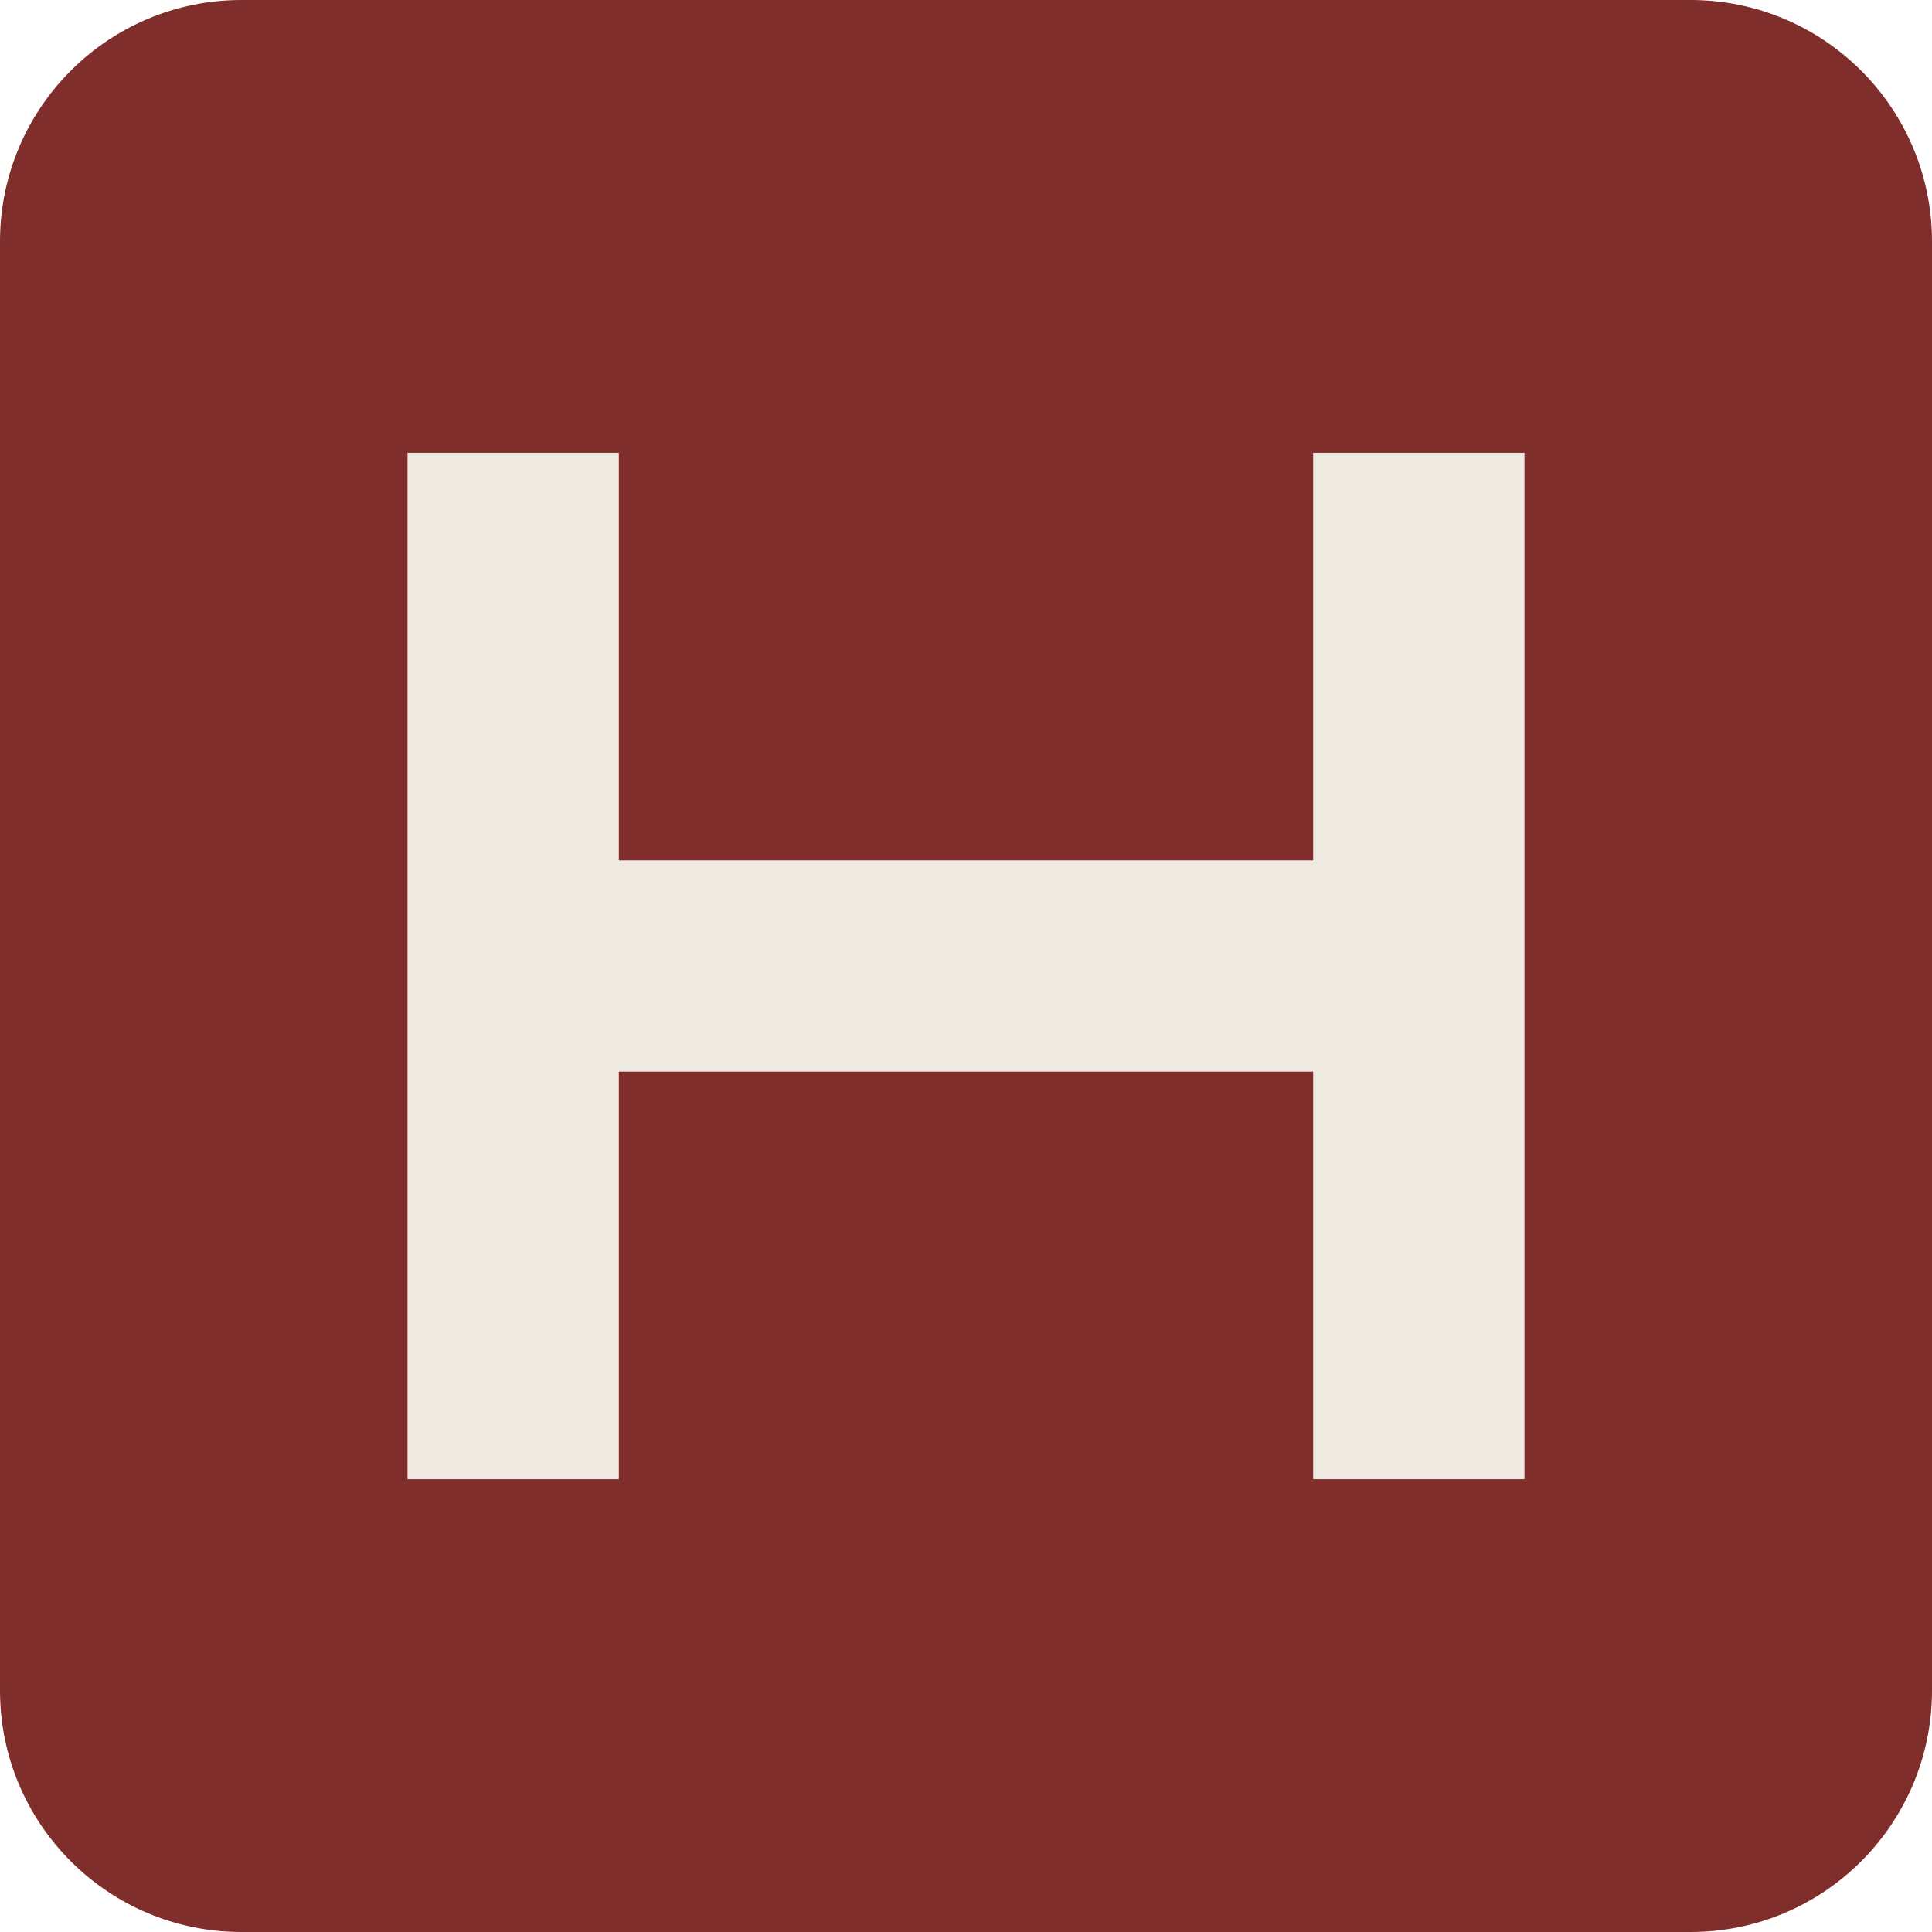
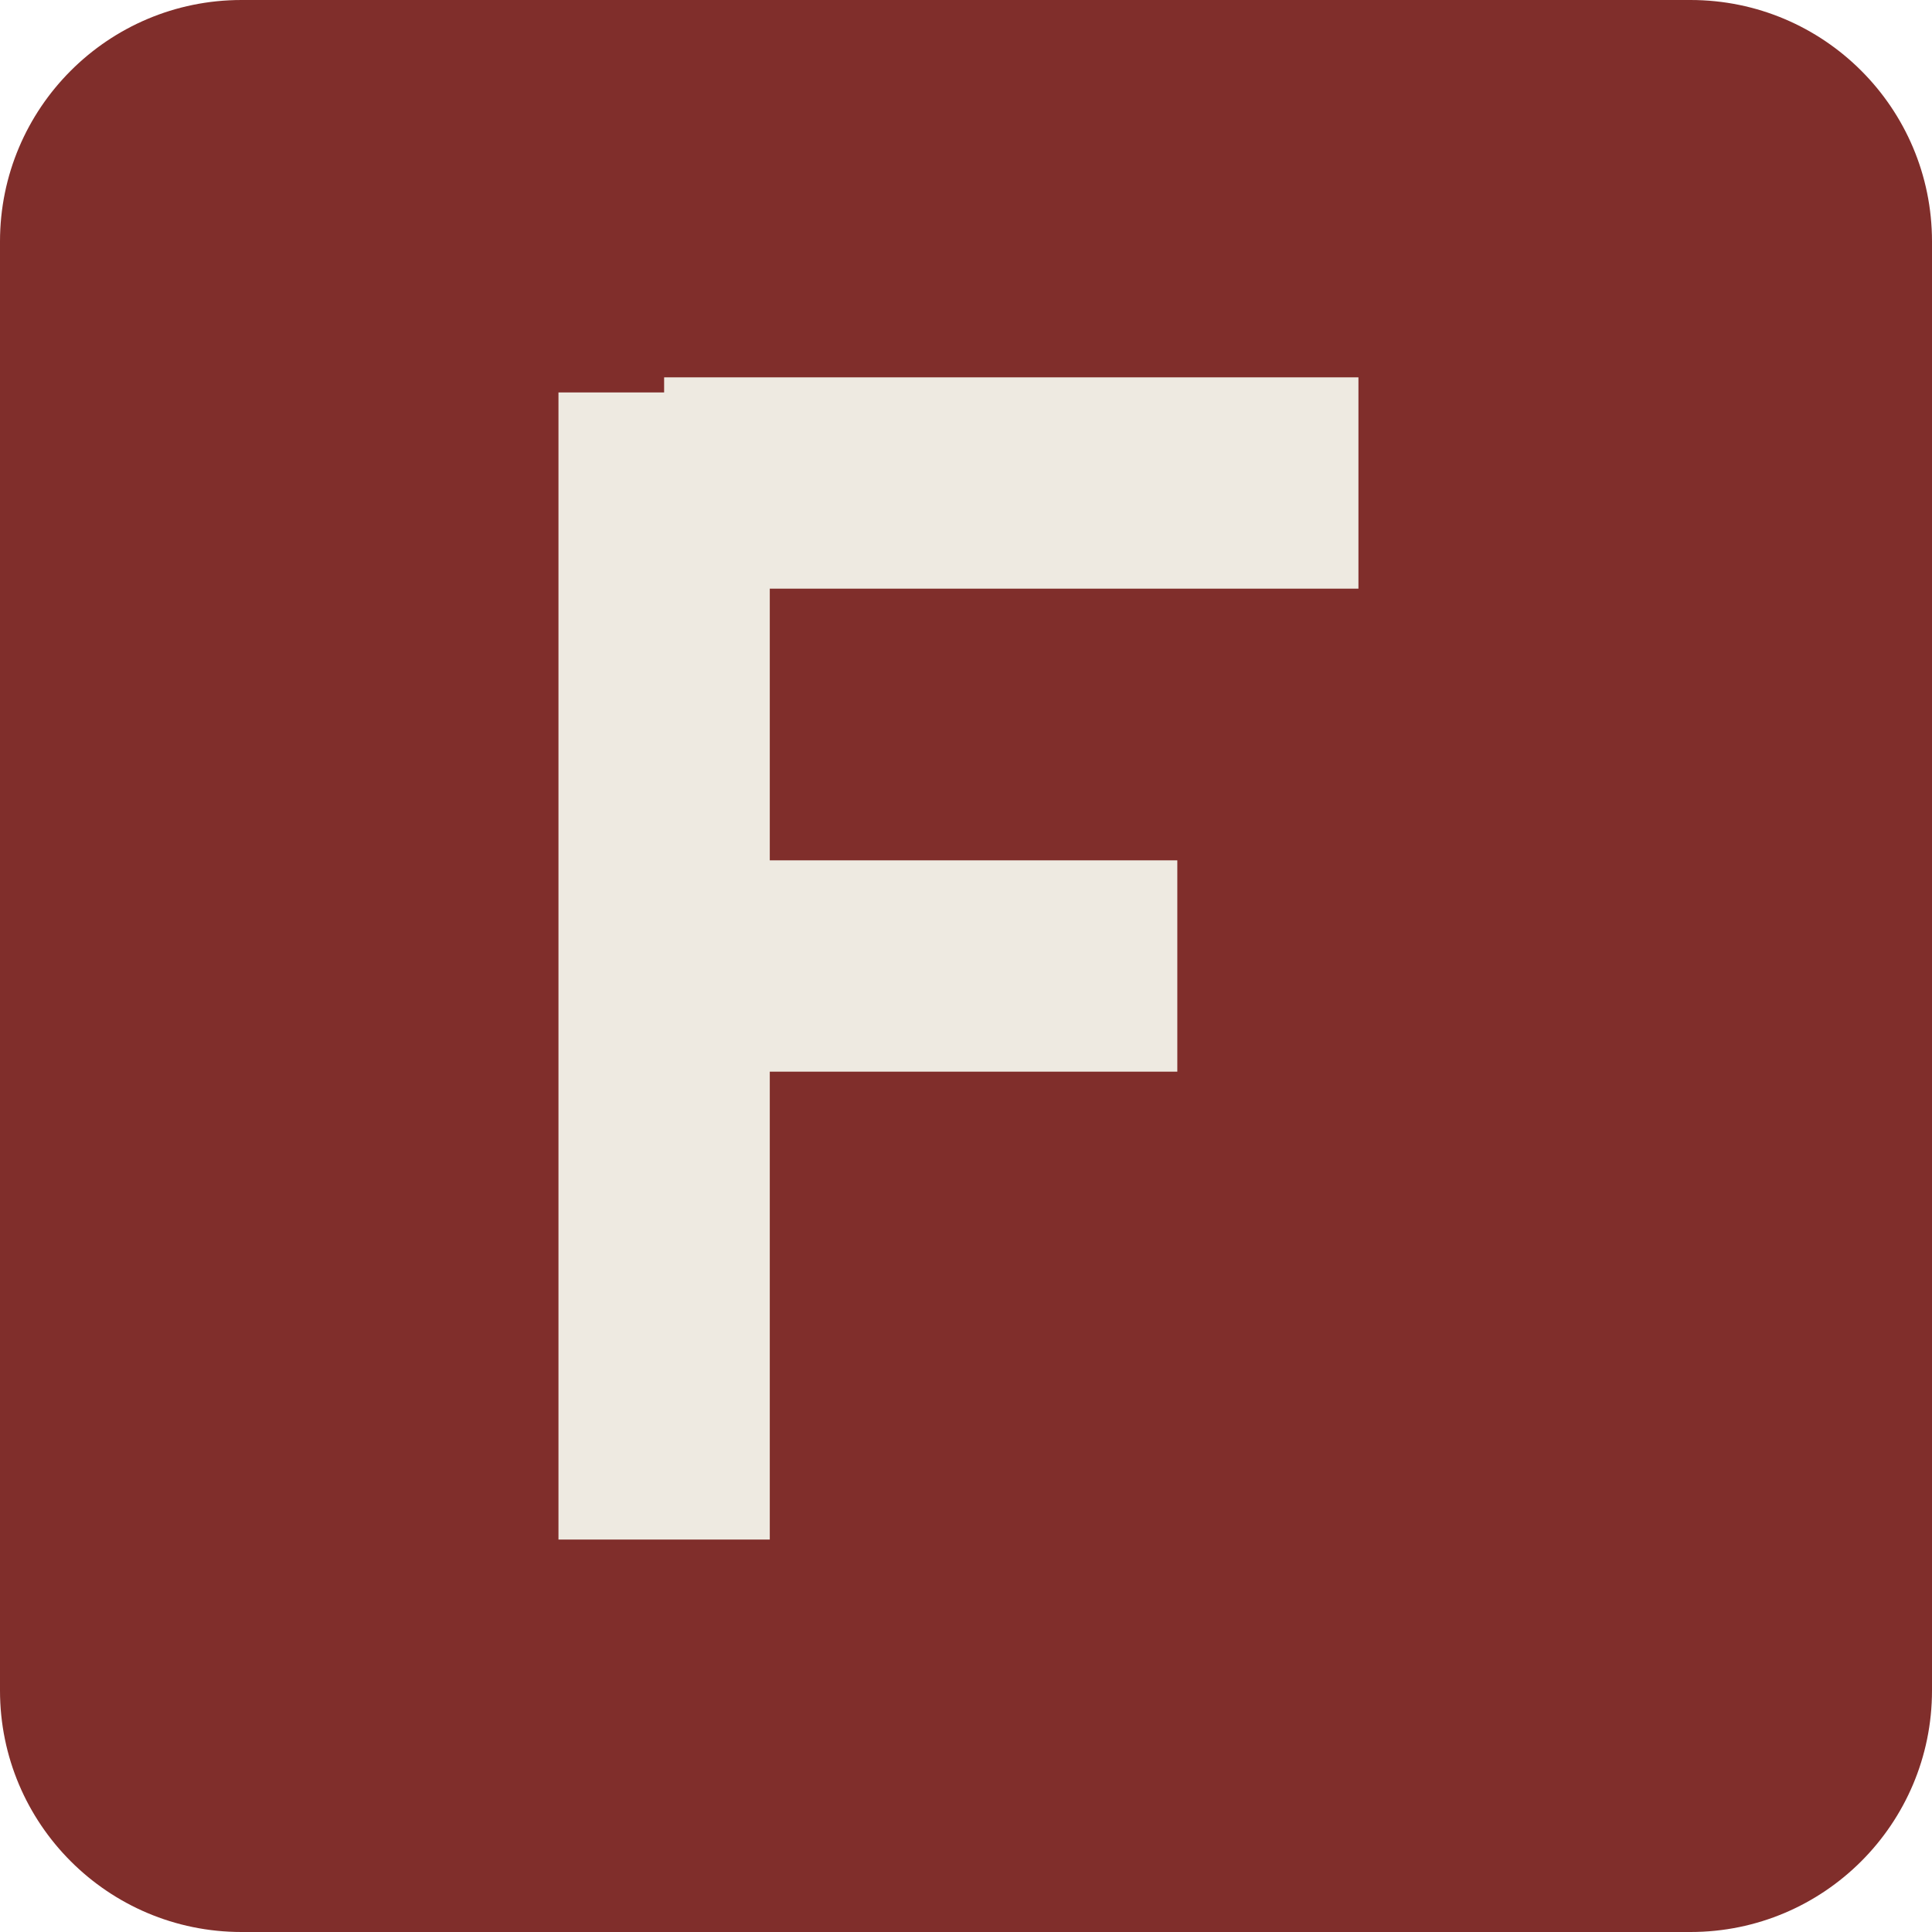
<svg xmlns="http://www.w3.org/2000/svg" viewBox="0 0 64 64">
  <rect width="64" height="64" rx="8" fill="#802e2b" />
-   <path d="M17 15v34m30-34v34M17 32h30" stroke="#eeeae1" stroke-width="7" />
+   <path d="M22 13v38M22 16h23M22 32h17" stroke="#eeeae1" stroke-width="7" />
</svg>
